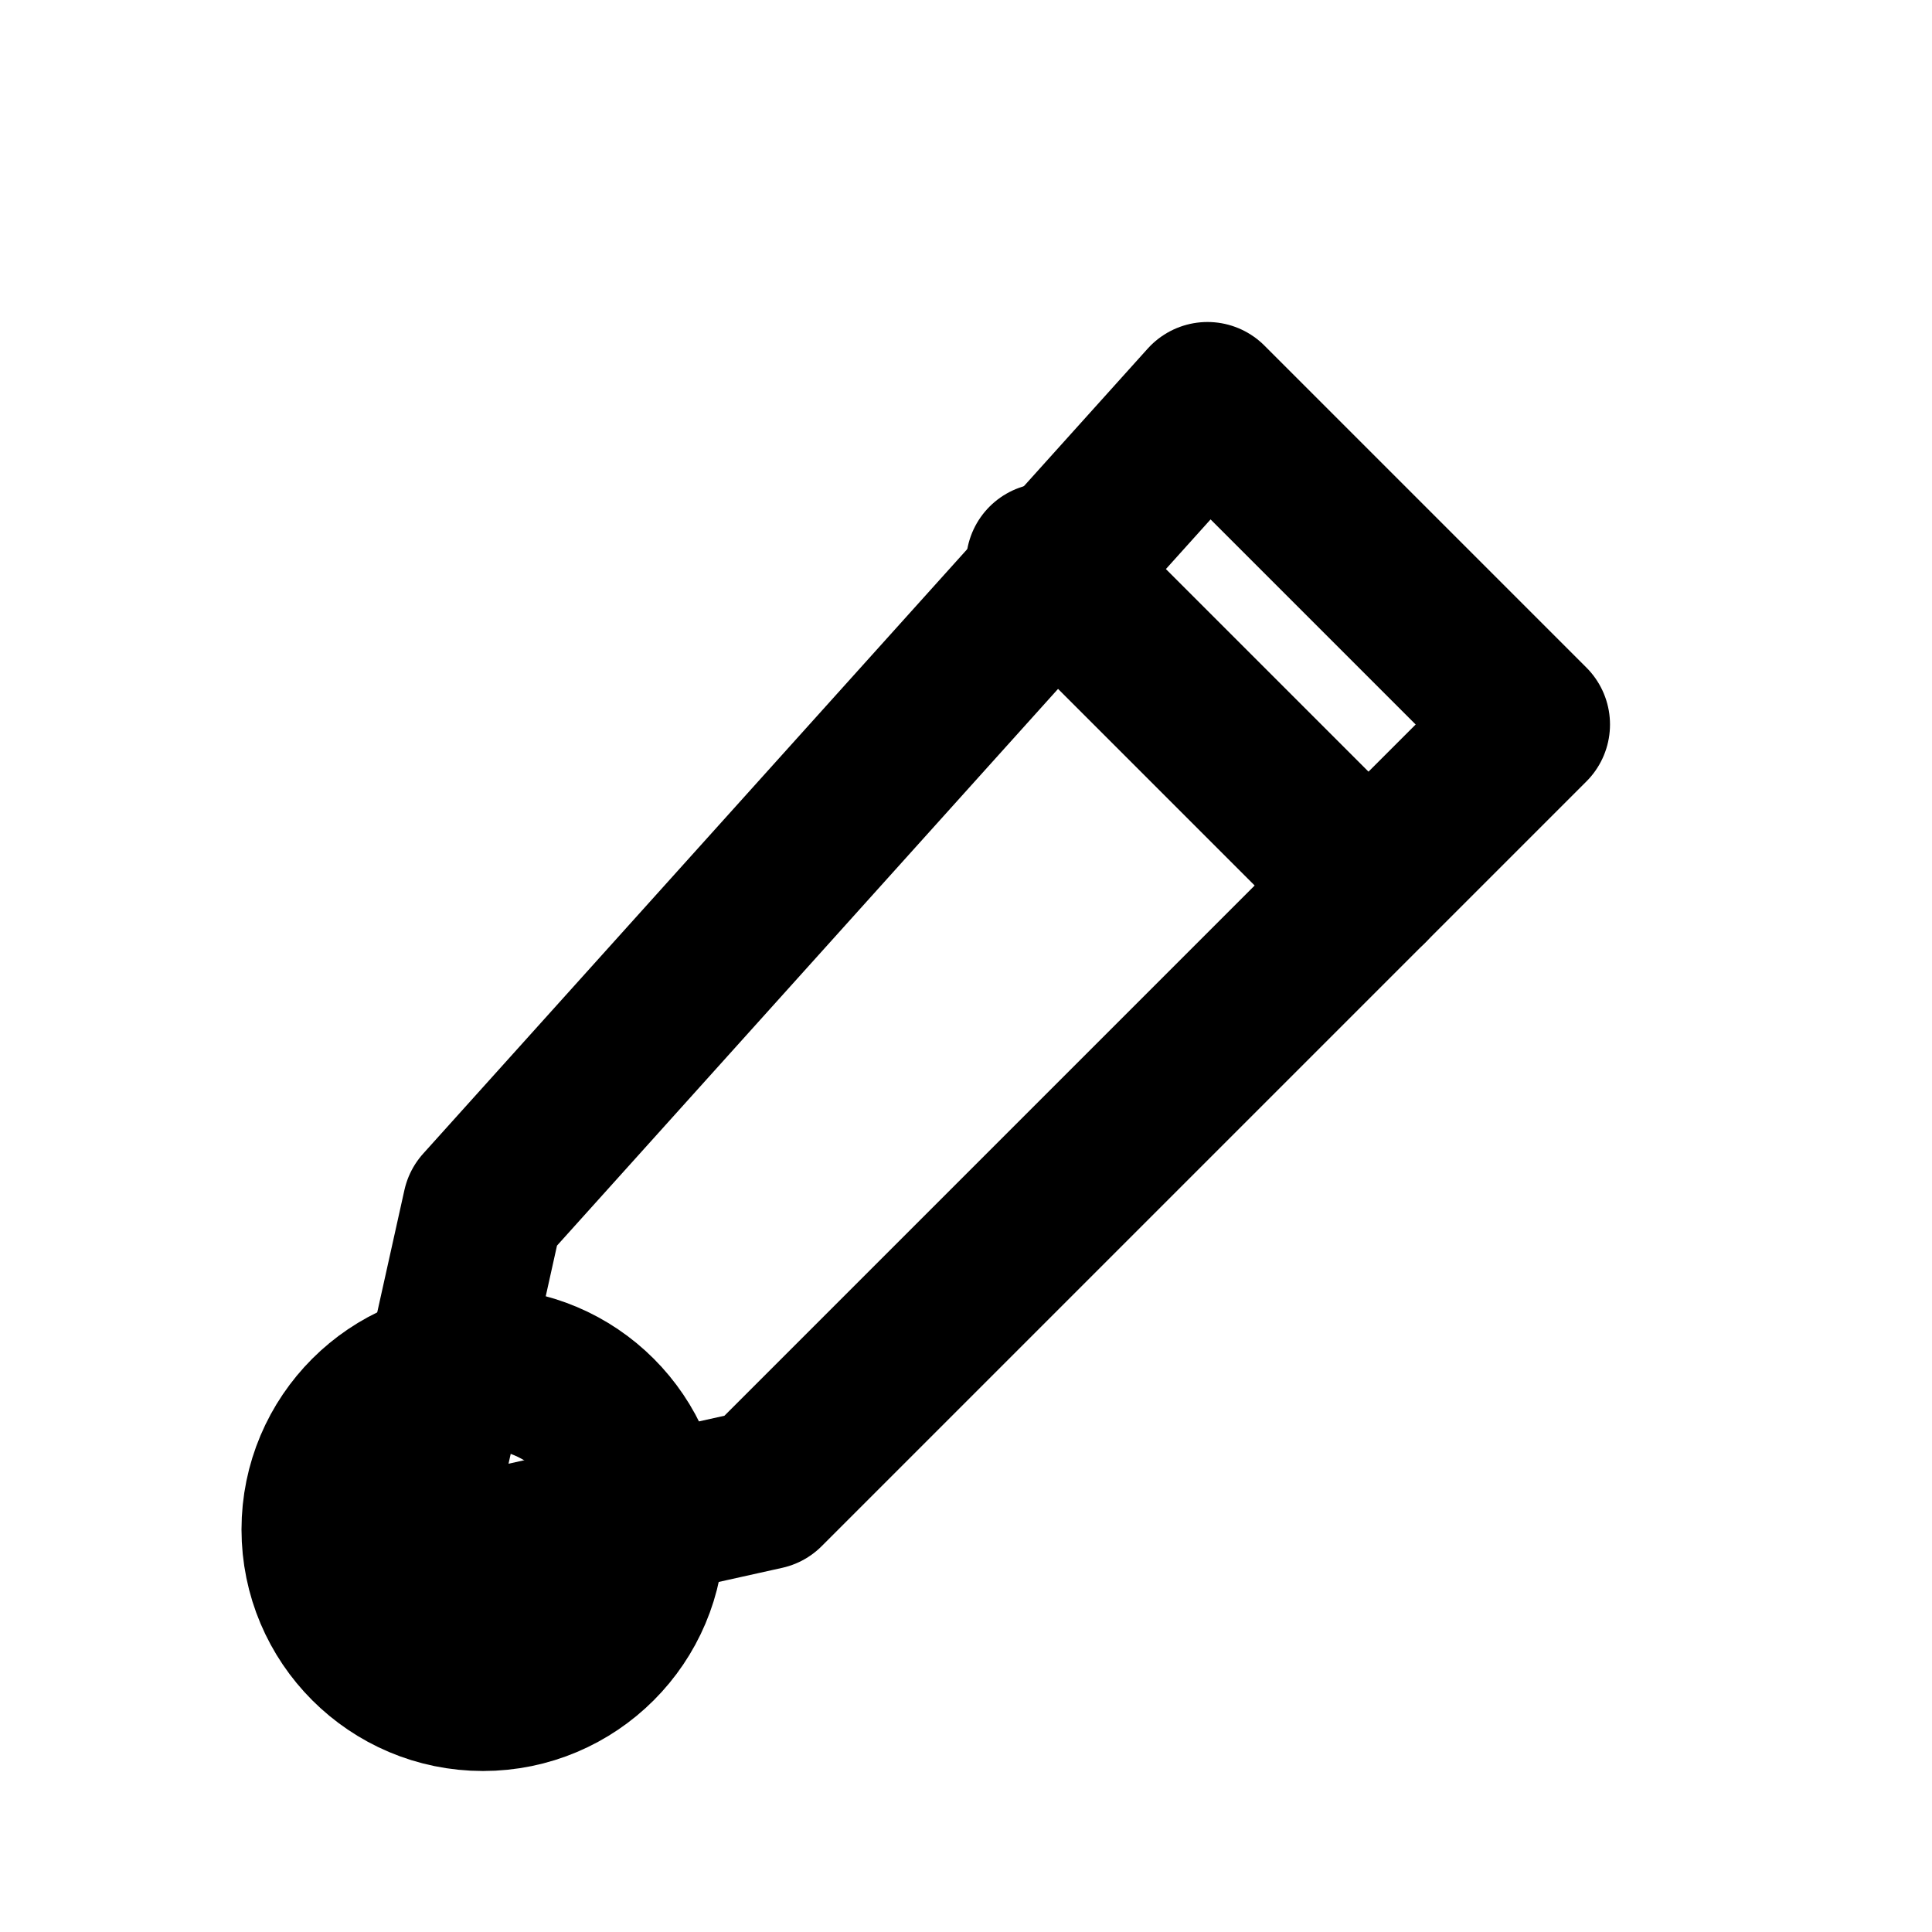
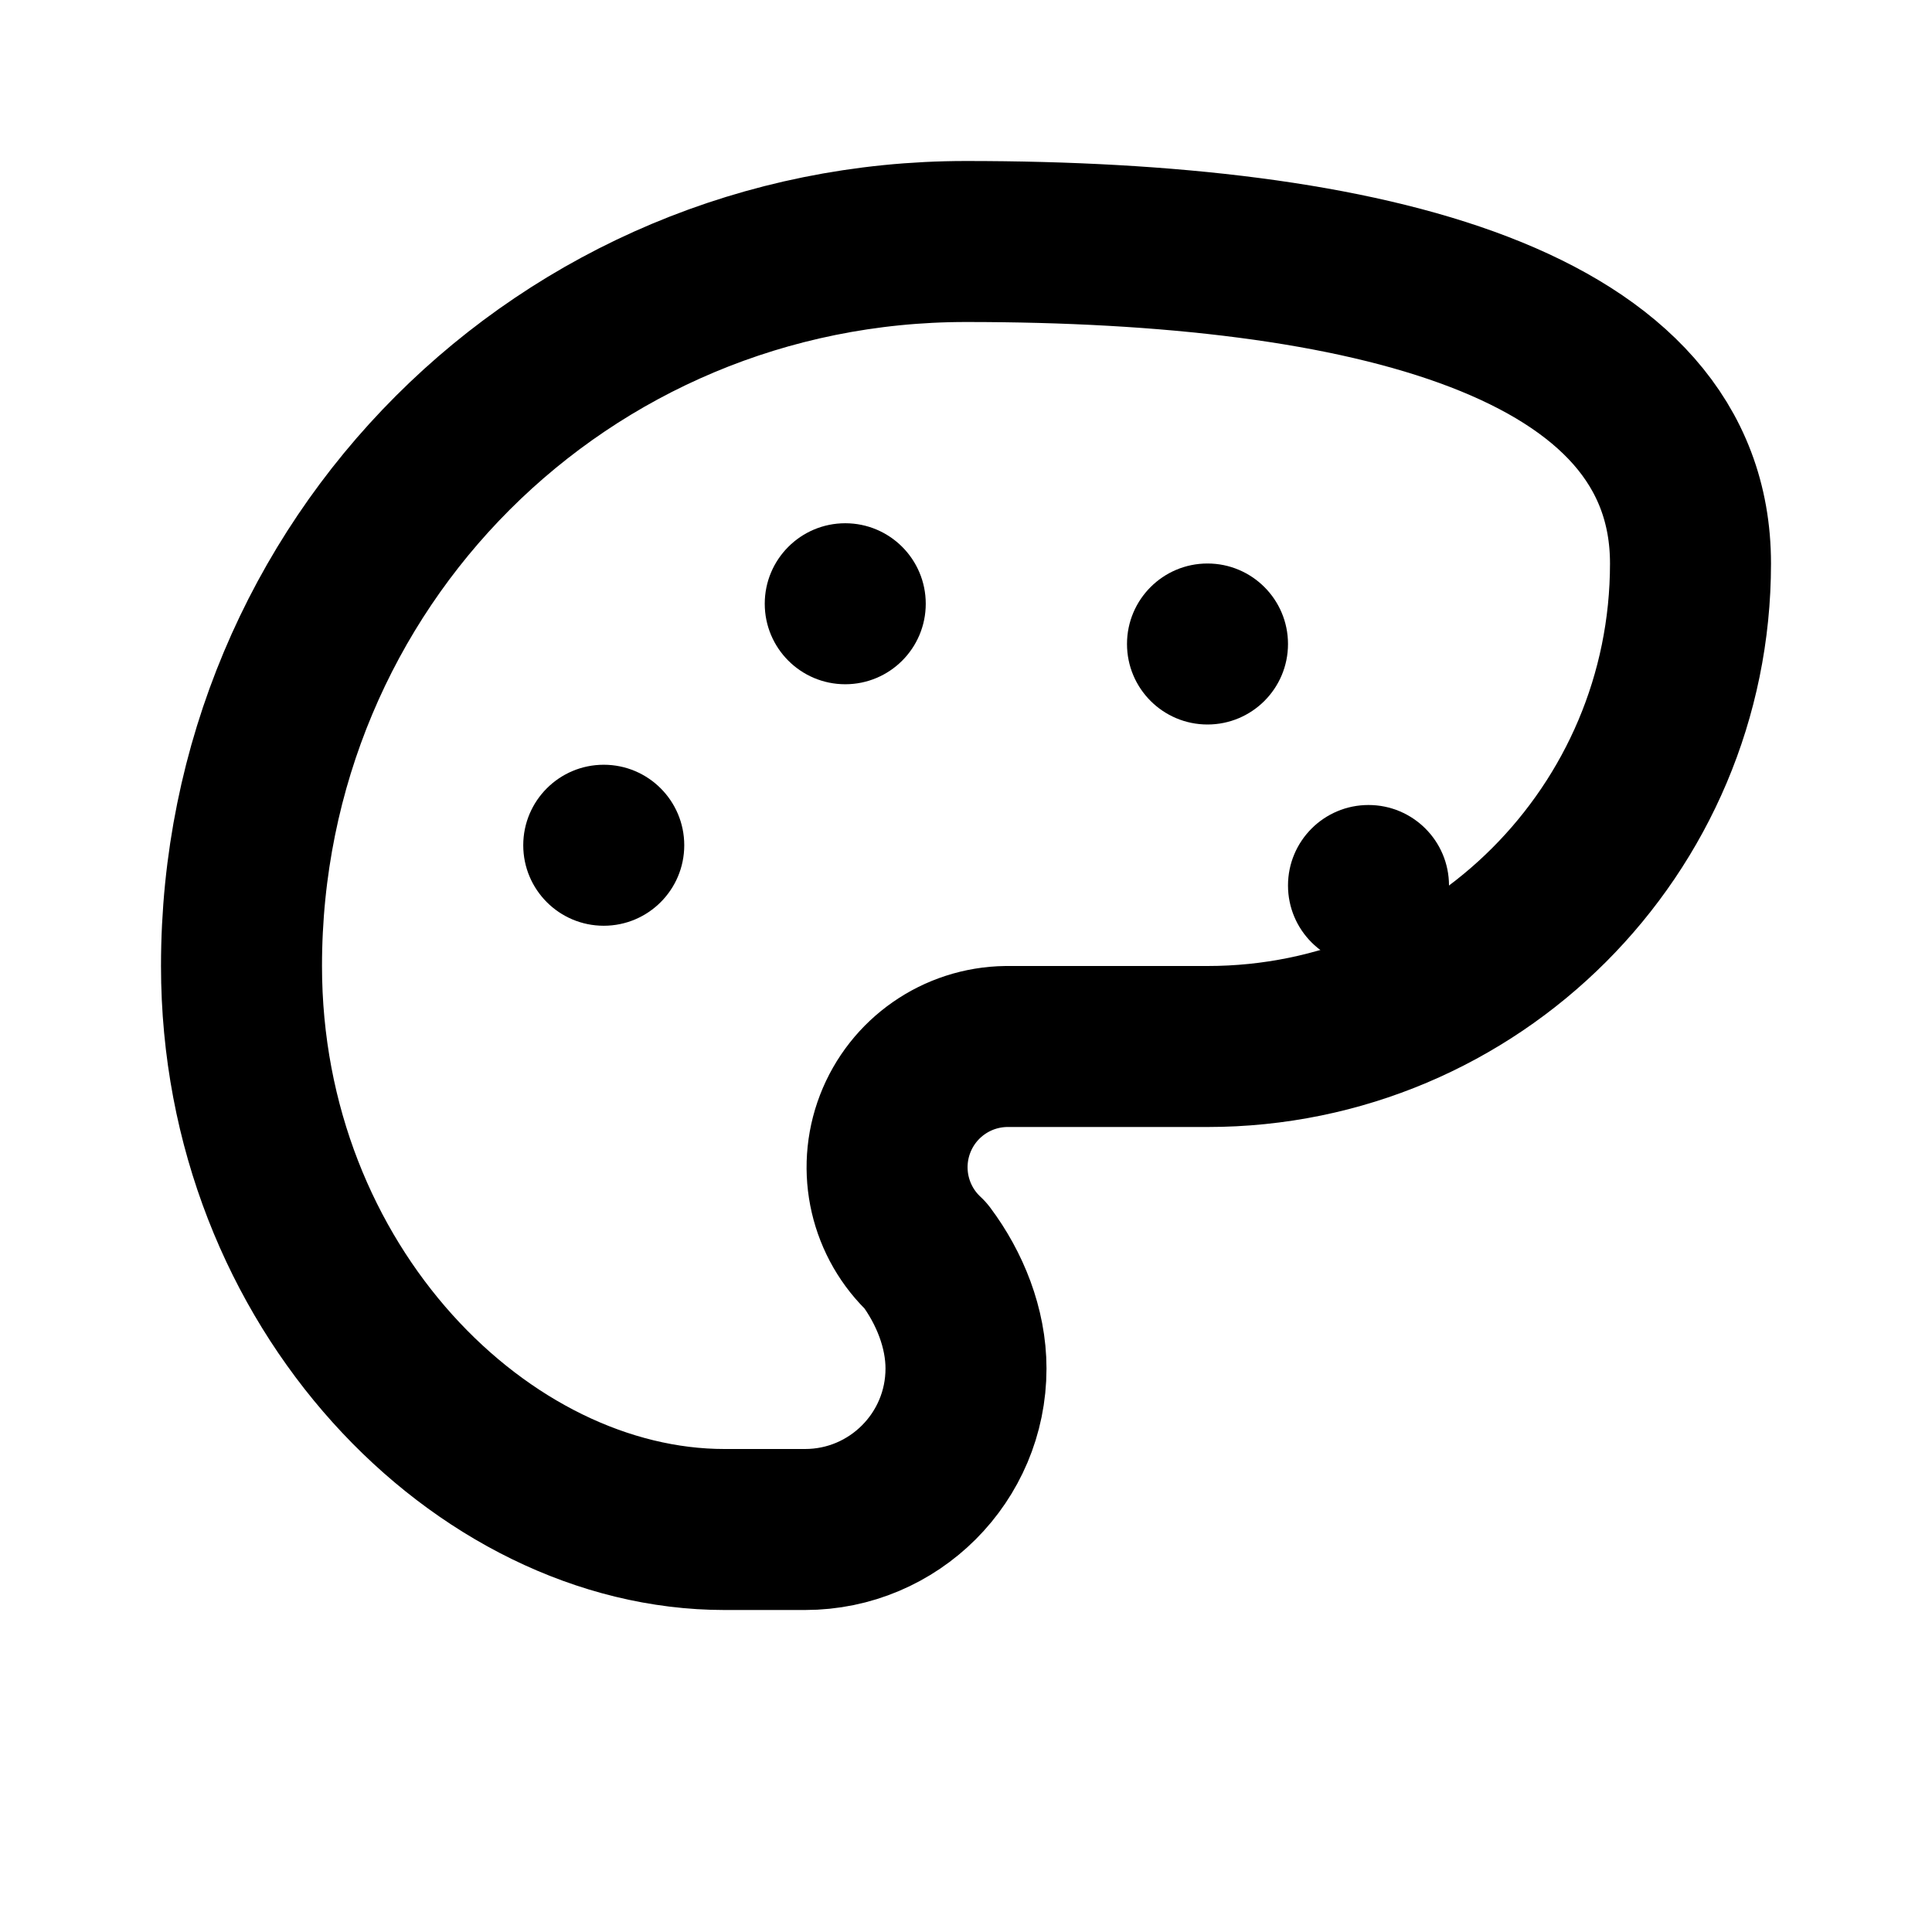
<svg xmlns="http://www.w3.org/2000/svg" viewBox="0 0 24 24" fill="none" stroke="currentColor" stroke-width="2" stroke-linecap="round" stroke-linejoin="round">
-   <path d="M15 5l4 4-9.5 9.5-4.5 1 1-4.5z" />
-   <path d="M13 7l4 4" />
-   <circle cx="6" cy="19" r="2" />
+   <path d="M12 3C7 3 3 7 3 12c0 4 3 7 6 7h1a2 2 0 0 0 2-2c0-.5-.2-1-.5-1.4a1.5 1.5 0 0 1 1-2.6H15a6 6 0 0 0 6-6c0-3-4-4-9-4z" />
+   <circle cx="7.5" cy="10.5" r="1" fill="currentColor" stroke="none" />
+   <circle cx="10.5" cy="7.5" r="1" fill="currentColor" stroke="none" />
+   <circle cx="15" cy="8" r="1" fill="currentColor" stroke="none" />
+   <circle cx="17" cy="11" r="1" fill="currentColor" stroke="none" />
</svg>
